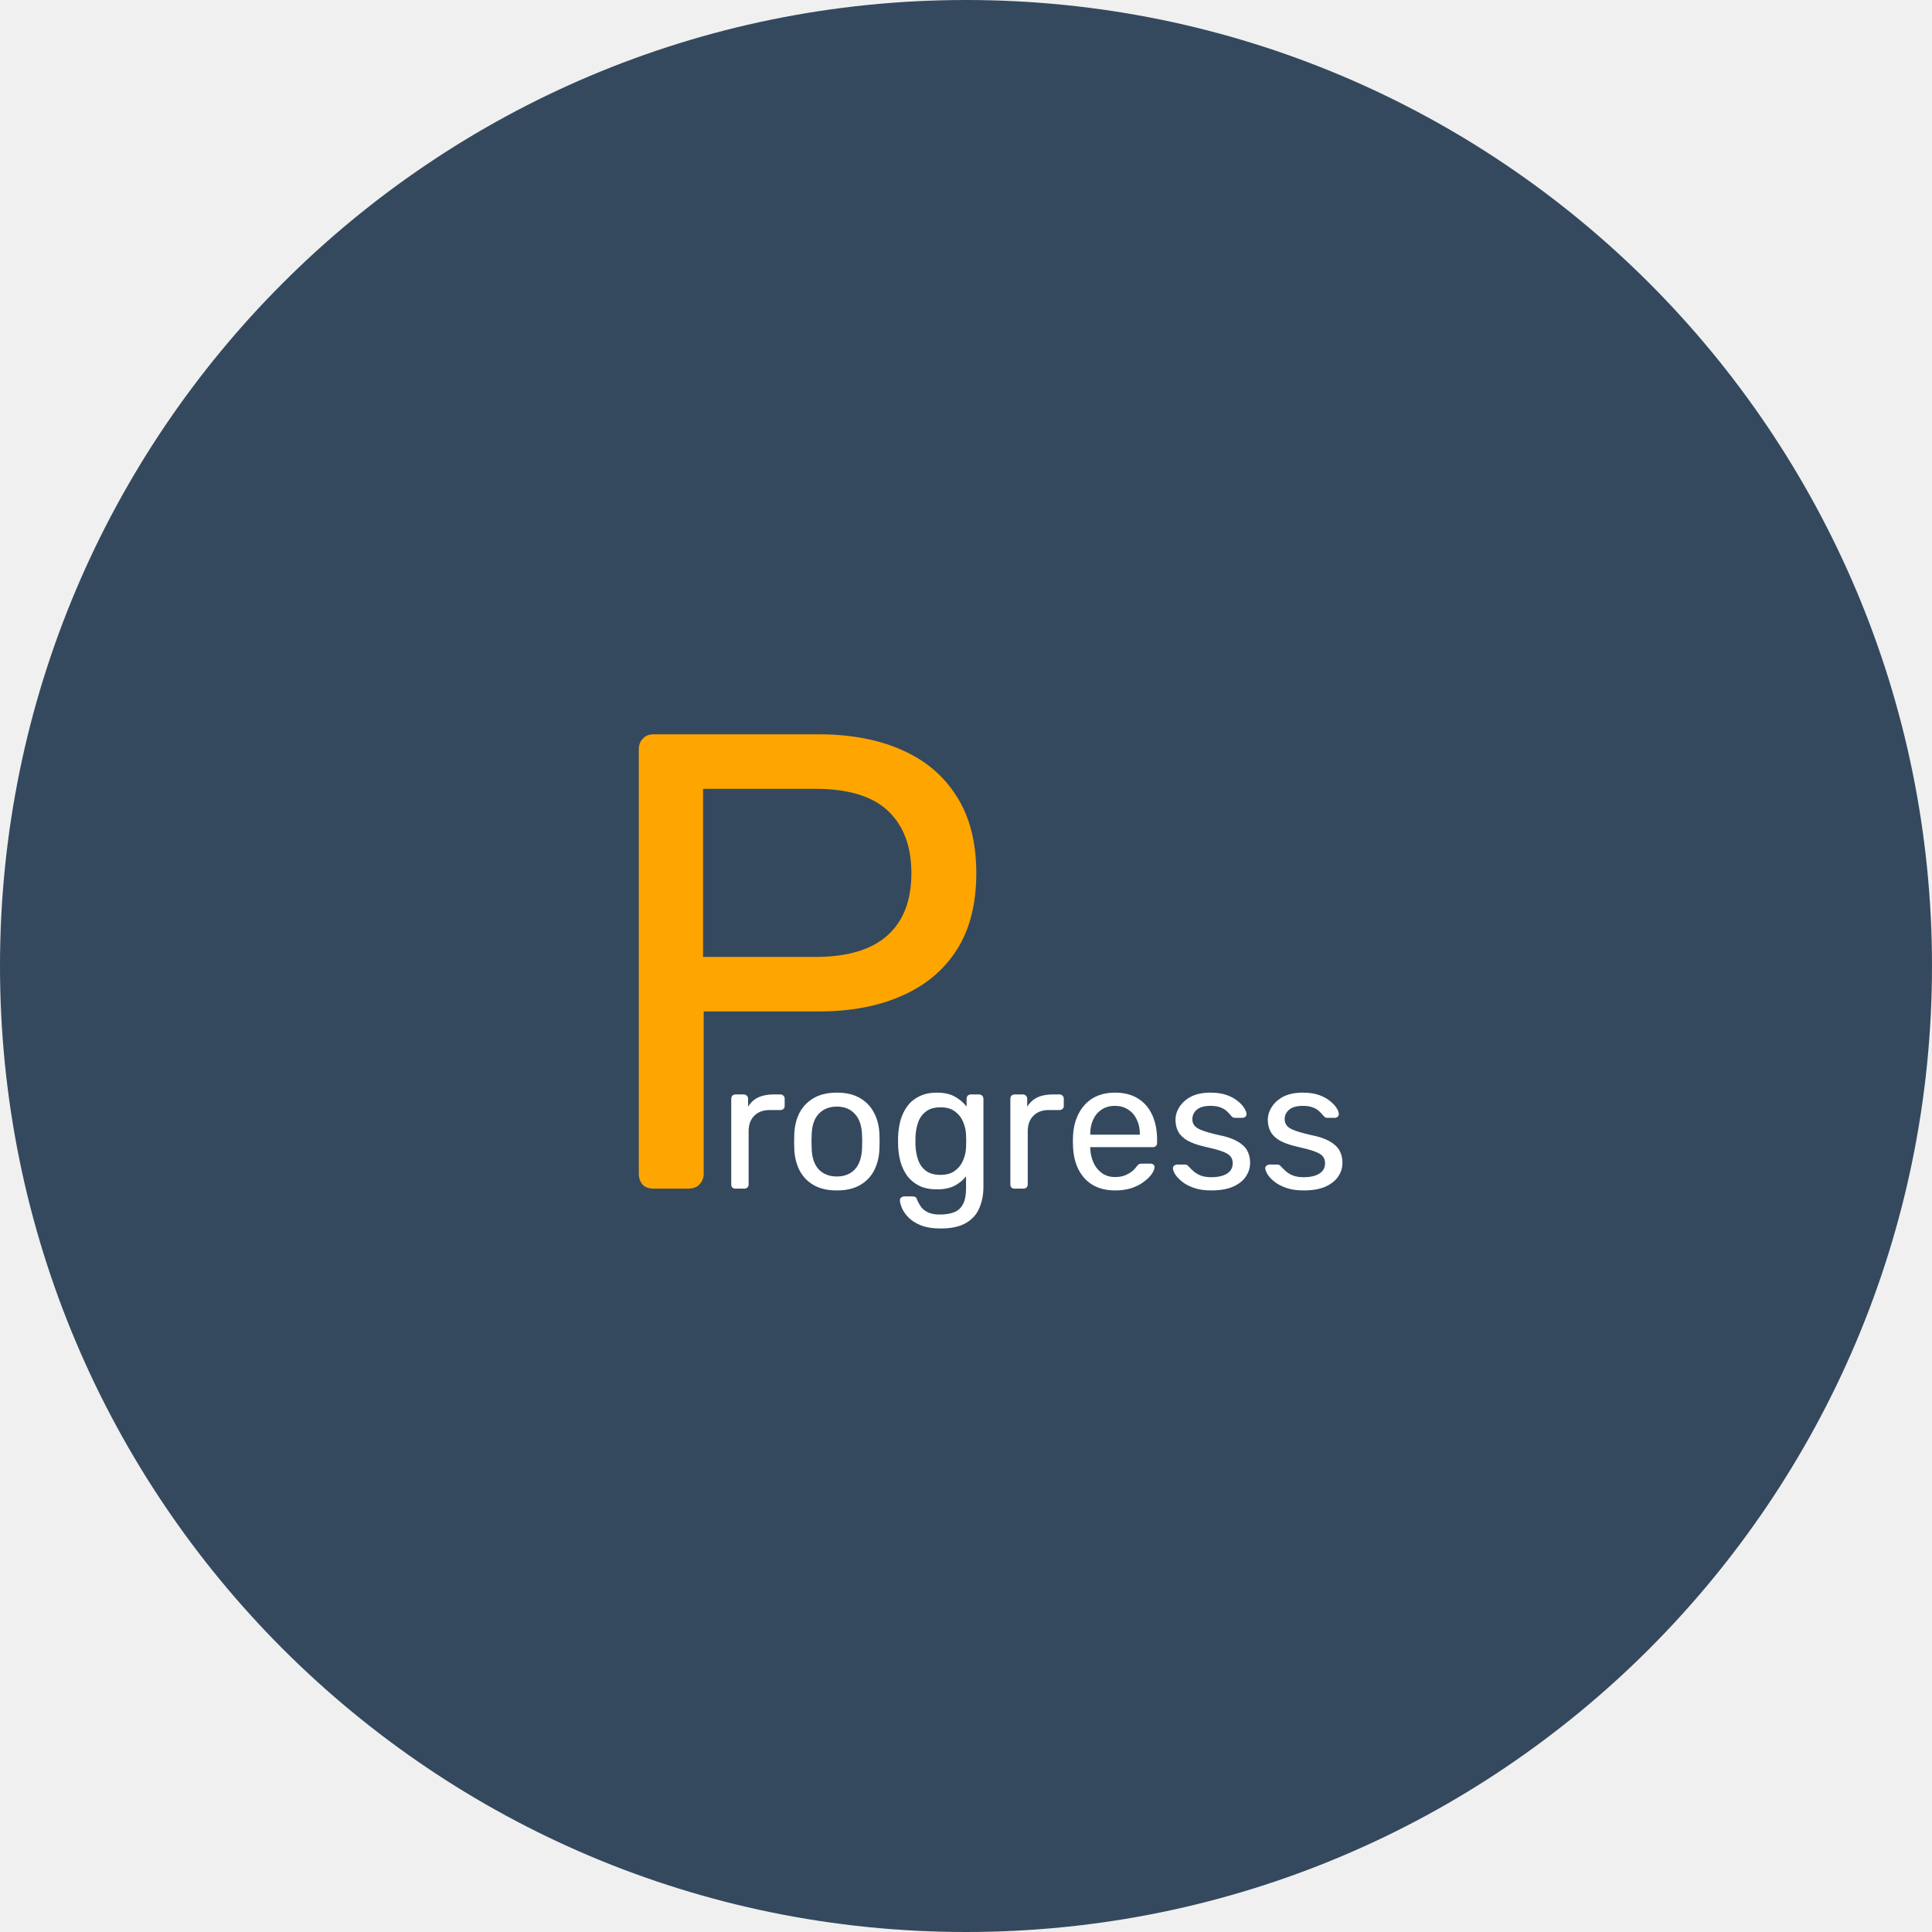
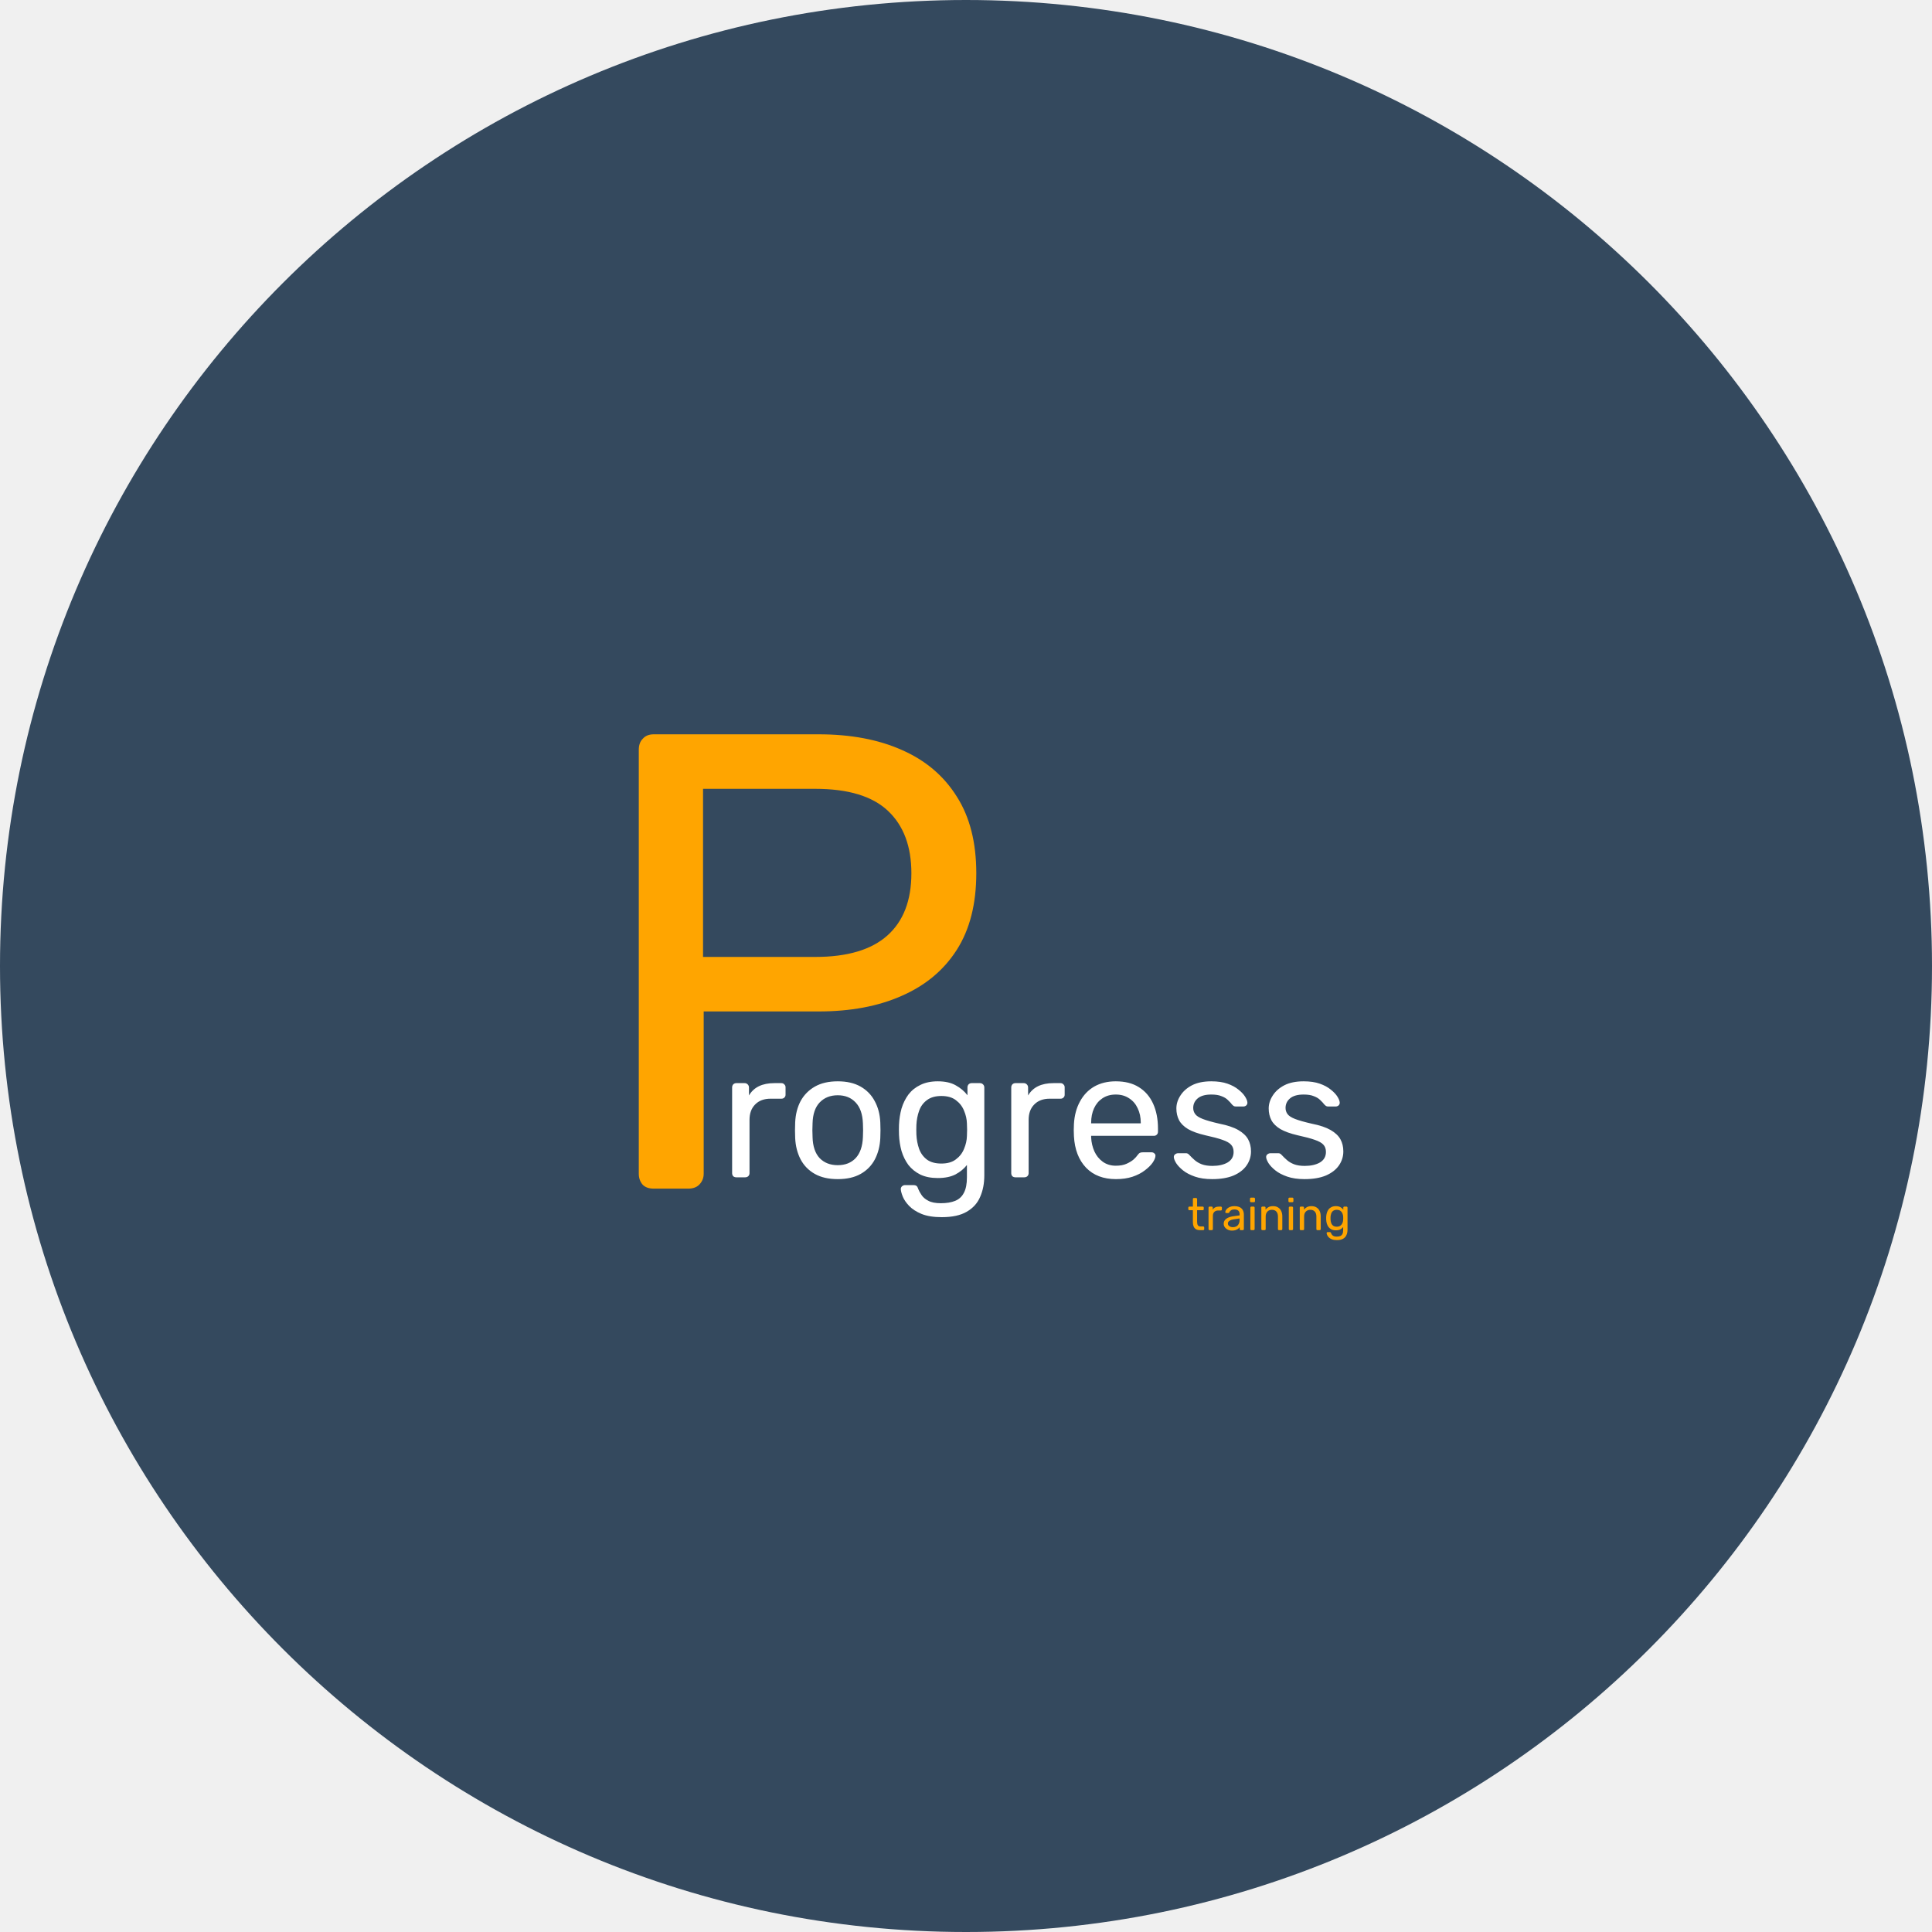
<svg xmlns="http://www.w3.org/2000/svg" width="512" height="512" viewBox="0 0 512 512" fill="none">
  <circle cx="256" cy="256" r="256" fill="#34495E" />
  <path d="M173.242 315C171.981 315 171.006 314.656 170.318 313.968C169.63 313.165 169.286 312.191 169.286 311.044V198.728C169.286 197.467 169.63 196.492 170.318 195.804C171.006 195.001 171.981 194.6 173.242 194.6H216.93C225.416 194.6 232.754 195.976 238.946 198.728C245.253 201.48 250.126 205.608 253.566 211.112C257.006 216.501 258.726 223.267 258.726 231.408C258.726 239.549 257.006 246.315 253.566 251.704C250.126 257.093 245.253 261.164 238.946 263.916C232.754 266.668 225.416 268.044 216.93 268.044H186.486V311.044C186.486 312.191 186.085 313.165 185.282 313.968C184.594 314.656 183.62 315 182.358 315H173.242ZM186.314 253.596H216.07C224.556 253.596 230.92 251.704 235.162 247.92C239.405 244.136 241.526 238.632 241.526 231.408C241.526 224.299 239.462 218.795 235.334 214.896C231.206 210.997 224.785 209.048 216.07 209.048H186.314V253.596Z" fill="#FFA500" />
-   <path d="M194.89 315C194.57 315 194.298 314.904 194.074 314.712C193.882 314.488 193.786 314.216 193.786 313.896V291.192C193.786 290.872 193.882 290.6 194.074 290.376C194.298 290.152 194.57 290.04 194.89 290.04H197.098C197.418 290.04 197.69 290.152 197.914 290.376C198.138 290.6 198.25 290.872 198.25 291.192V293.304C198.89 292.216 199.77 291.4 200.89 290.856C202.01 290.312 203.37 290.04 204.97 290.04H206.842C207.162 290.04 207.418 290.152 207.61 290.376C207.834 290.568 207.946 290.824 207.946 291.144V293.112C207.946 293.432 207.834 293.688 207.61 293.88C207.418 294.072 207.162 294.168 206.842 294.168H203.962C202.234 294.168 200.874 294.68 199.882 295.704C198.89 296.696 198.394 298.056 198.394 299.784V313.896C198.394 314.216 198.282 314.488 198.058 314.712C197.834 314.904 197.562 315 197.242 315H194.89ZM221.776 315.48C219.344 315.48 217.312 315.016 215.68 314.088C214.048 313.16 212.8 311.88 211.936 310.248C211.072 308.584 210.592 306.696 210.496 304.584C210.464 304.04 210.448 303.352 210.448 302.52C210.448 301.656 210.464 300.968 210.496 300.456C210.592 298.312 211.072 296.424 211.936 294.792C212.832 293.16 214.096 291.88 215.728 290.952C217.36 290.024 219.376 289.56 221.776 289.56C224.176 289.56 226.192 290.024 227.824 290.952C229.456 291.88 230.704 293.16 231.568 294.792C232.464 296.424 232.96 298.312 233.056 300.456C233.088 300.968 233.104 301.656 233.104 302.52C233.104 303.352 233.088 304.04 233.056 304.584C232.96 306.696 232.48 308.584 231.616 310.248C230.752 311.88 229.504 313.16 227.872 314.088C226.24 315.016 224.208 315.48 221.776 315.48ZM221.776 311.784C223.76 311.784 225.344 311.16 226.528 309.912C227.712 308.632 228.352 306.776 228.448 304.344C228.48 303.864 228.496 303.256 228.496 302.52C228.496 301.784 228.48 301.176 228.448 300.696C228.352 298.264 227.712 296.424 226.528 295.176C225.344 293.896 223.76 293.256 221.776 293.256C219.792 293.256 218.192 293.896 216.976 295.176C215.792 296.424 215.168 298.264 215.104 300.696C215.072 301.176 215.056 301.784 215.056 302.52C215.056 303.256 215.072 303.864 215.104 304.344C215.168 306.776 215.792 308.632 216.976 309.912C218.192 311.16 219.792 311.784 221.776 311.784ZM249.339 325.56C247.163 325.56 245.371 325.272 243.963 324.696C242.587 324.12 241.499 323.416 240.699 322.584C239.931 321.784 239.371 320.968 239.019 320.136C238.699 319.336 238.523 318.696 238.491 318.216C238.459 317.896 238.555 317.624 238.779 317.4C239.035 317.176 239.307 317.064 239.595 317.064H241.898C242.187 317.064 242.427 317.128 242.618 317.256C242.811 317.384 242.971 317.656 243.099 318.072C243.291 318.552 243.579 319.08 243.963 319.656C244.347 320.264 244.939 320.776 245.739 321.192C246.539 321.64 247.659 321.864 249.099 321.864C250.603 321.864 251.867 321.656 252.891 321.24C253.915 320.824 254.683 320.12 255.195 319.128C255.739 318.136 256.011 316.76 256.011 315V311.736C255.243 312.728 254.235 313.56 252.987 314.232C251.739 314.872 250.171 315.192 248.283 315.192C246.491 315.192 244.955 314.888 243.675 314.28C242.395 313.64 241.339 312.792 240.507 311.736C239.707 310.648 239.099 309.416 238.683 308.04C238.299 306.664 238.075 305.224 238.011 303.72C237.979 302.824 237.979 301.944 238.011 301.08C238.075 299.576 238.299 298.136 238.683 296.76C239.099 295.384 239.707 294.152 240.507 293.064C241.339 291.976 242.395 291.128 243.675 290.52C244.955 289.88 246.491 289.56 248.283 289.56C250.203 289.56 251.787 289.912 253.035 290.616C254.315 291.32 255.355 292.2 256.155 293.256V291.192C256.155 290.872 256.251 290.6 256.443 290.376C256.667 290.152 256.939 290.04 257.259 290.04H259.467C259.787 290.04 260.059 290.152 260.283 290.376C260.507 290.6 260.619 290.872 260.619 291.192V314.472C260.619 316.616 260.251 318.52 259.515 320.184C258.811 321.848 257.627 323.16 255.963 324.12C254.331 325.08 252.123 325.56 249.339 325.56ZM249.243 311.352C250.843 311.352 252.123 310.984 253.083 310.248C254.075 309.512 254.795 308.584 255.243 307.464C255.723 306.344 255.979 305.208 256.011 304.056C256.043 303.608 256.059 303.064 256.059 302.424C256.059 301.752 256.043 301.192 256.011 300.744C255.979 299.592 255.723 298.456 255.243 297.336C254.795 296.216 254.075 295.288 253.083 294.552C252.123 293.816 250.843 293.448 249.243 293.448C247.643 293.448 246.363 293.816 245.403 294.552C244.443 295.256 243.755 296.2 243.339 297.384C242.923 298.536 242.683 299.784 242.618 301.128C242.587 301.96 242.587 302.808 242.618 303.672C242.683 305.016 242.923 306.28 243.339 307.464C243.755 308.616 244.443 309.56 245.403 310.296C246.363 311 247.643 311.352 249.243 311.352ZM268.859 315C268.539 315 268.267 314.904 268.043 314.712C267.851 314.488 267.755 314.216 267.755 313.896V291.192C267.755 290.872 267.851 290.6 268.043 290.376C268.267 290.152 268.539 290.04 268.859 290.04H271.067C271.387 290.04 271.659 290.152 271.883 290.376C272.107 290.6 272.219 290.872 272.219 291.192V293.304C272.859 292.216 273.739 291.4 274.859 290.856C275.979 290.312 277.339 290.04 278.939 290.04H280.811C281.131 290.04 281.387 290.152 281.579 290.376C281.803 290.568 281.915 290.824 281.915 291.144V293.112C281.915 293.432 281.803 293.688 281.579 293.88C281.387 294.072 281.131 294.168 280.811 294.168H277.931C276.203 294.168 274.843 294.68 273.851 295.704C272.859 296.696 272.363 298.056 272.363 299.784V313.896C272.363 314.216 272.251 314.488 272.027 314.712C271.803 314.904 271.531 315 271.211 315H268.859ZM295.505 315.48C292.177 315.48 289.537 314.472 287.585 312.456C285.633 310.408 284.561 307.624 284.369 304.104C284.337 303.688 284.321 303.16 284.321 302.52C284.321 301.848 284.337 301.304 284.369 300.888C284.497 298.616 285.025 296.632 285.953 294.936C286.881 293.208 288.145 291.88 289.745 290.952C291.377 290.024 293.281 289.56 295.457 289.56C297.889 289.56 299.921 290.072 301.553 291.096C303.217 292.12 304.481 293.576 305.345 295.464C306.209 297.352 306.641 299.56 306.641 302.088V302.904C306.641 303.256 306.529 303.528 306.305 303.72C306.113 303.912 305.857 304.008 305.537 304.008H288.929C288.929 304.04 288.929 304.104 288.929 304.2C288.929 304.296 288.929 304.376 288.929 304.44C288.993 305.752 289.281 306.984 289.793 308.136C290.305 309.256 291.041 310.168 292.001 310.872C292.993 311.576 294.145 311.928 295.457 311.928C296.609 311.928 297.569 311.752 298.337 311.4C299.105 311.048 299.729 310.664 300.209 310.248C300.689 309.8 301.009 309.448 301.169 309.192C301.457 308.808 301.681 308.584 301.841 308.52C302.001 308.424 302.257 308.376 302.609 308.376H304.961C305.249 308.376 305.489 308.472 305.681 308.664C305.905 308.824 306.001 309.064 305.969 309.384C305.937 309.864 305.681 310.456 305.201 311.16C304.721 311.832 304.033 312.504 303.137 313.176C302.273 313.848 301.185 314.408 299.873 314.856C298.593 315.272 297.137 315.48 295.505 315.48ZM288.929 300.696H302.081V300.552C302.081 299.112 301.809 297.832 301.265 296.712C300.753 295.592 300.001 294.712 299.009 294.072C298.017 293.4 296.833 293.064 295.457 293.064C294.081 293.064 292.897 293.4 291.905 294.072C290.945 294.712 290.209 295.592 289.697 296.712C289.185 297.832 288.929 299.112 288.929 300.552V300.696ZM321.02 315.48C319.228 315.48 317.692 315.256 316.412 314.808C315.132 314.36 314.092 313.816 313.292 313.176C312.492 312.536 311.884 311.896 311.468 311.256C311.084 310.616 310.876 310.104 310.844 309.72C310.812 309.368 310.924 309.096 311.18 308.904C311.436 308.712 311.692 308.616 311.948 308.616H314.108C314.268 308.616 314.396 308.648 314.492 308.712C314.62 308.744 314.78 308.872 314.972 309.096C315.388 309.544 315.852 309.992 316.364 310.44C316.876 310.888 317.5 311.256 318.236 311.544C319.004 311.832 319.948 311.976 321.068 311.976C322.7 311.976 324.044 311.672 325.1 311.064C326.156 310.424 326.684 309.496 326.684 308.28C326.684 307.48 326.46 306.84 326.012 306.36C325.596 305.88 324.828 305.448 323.708 305.064C322.62 304.68 321.116 304.28 319.196 303.864C317.276 303.416 315.756 302.872 314.636 302.232C313.516 301.56 312.716 300.776 312.236 299.88C311.756 298.952 311.516 297.912 311.516 296.76C311.516 295.576 311.868 294.44 312.572 293.352C313.276 292.232 314.3 291.32 315.644 290.616C317.02 289.912 318.732 289.56 320.78 289.56C322.444 289.56 323.868 289.768 325.052 290.184C326.236 290.6 327.212 291.128 327.98 291.768C328.748 292.376 329.324 292.984 329.708 293.592C330.092 294.2 330.3 294.712 330.332 295.128C330.364 295.448 330.268 295.72 330.044 295.944C329.82 296.136 329.564 296.232 329.276 296.232H327.26C327.036 296.232 326.844 296.184 326.684 296.088C326.556 295.992 326.428 295.88 326.3 295.752C325.98 295.336 325.596 294.92 325.148 294.504C324.732 294.088 324.172 293.752 323.468 293.496C322.796 293.208 321.9 293.064 320.78 293.064C319.18 293.064 317.98 293.4 317.18 294.072C316.38 294.744 315.98 295.592 315.98 296.616C315.98 297.224 316.156 297.768 316.508 298.248C316.86 298.728 317.532 299.16 318.524 299.544C319.516 299.928 320.988 300.344 322.94 300.792C325.052 301.208 326.716 301.768 327.932 302.472C329.148 303.176 330.012 303.992 330.524 304.92C331.036 305.848 331.292 306.92 331.292 308.136C331.292 309.48 330.908 310.712 330.14 311.832C329.372 312.952 328.22 313.848 326.684 314.52C325.148 315.16 323.26 315.48 321.02 315.48ZM345.489 315.48C343.697 315.48 342.161 315.256 340.881 314.808C339.601 314.36 338.561 313.816 337.761 313.176C336.961 312.536 336.353 311.896 335.937 311.256C335.553 310.616 335.345 310.104 335.313 309.72C335.281 309.368 335.393 309.096 335.649 308.904C335.905 308.712 336.161 308.616 336.417 308.616H338.577C338.737 308.616 338.865 308.648 338.961 308.712C339.089 308.744 339.249 308.872 339.441 309.096C339.857 309.544 340.321 309.992 340.833 310.44C341.345 310.888 341.969 311.256 342.705 311.544C343.473 311.832 344.417 311.976 345.537 311.976C347.169 311.976 348.513 311.672 349.569 311.064C350.625 310.424 351.153 309.496 351.153 308.28C351.153 307.48 350.929 306.84 350.481 306.36C350.065 305.88 349.297 305.448 348.177 305.064C347.089 304.68 345.585 304.28 343.665 303.864C341.745 303.416 340.225 302.872 339.105 302.232C337.985 301.56 337.185 300.776 336.705 299.88C336.225 298.952 335.985 297.912 335.985 296.76C335.985 295.576 336.337 294.44 337.041 293.352C337.745 292.232 338.769 291.32 340.113 290.616C341.489 289.912 343.201 289.56 345.249 289.56C346.913 289.56 348.337 289.768 349.521 290.184C350.705 290.6 351.681 291.128 352.449 291.768C353.217 292.376 353.793 292.984 354.177 293.592C354.561 294.2 354.769 294.712 354.801 295.128C354.833 295.448 354.737 295.72 354.513 295.944C354.289 296.136 354.033 296.232 353.745 296.232H351.729C351.505 296.232 351.313 296.184 351.153 296.088C351.025 295.992 350.897 295.88 350.769 295.752C350.449 295.336 350.065 294.92 349.617 294.504C349.201 294.088 348.641 293.752 347.937 293.496C347.265 293.208 346.369 293.064 345.249 293.064C343.649 293.064 342.449 293.4 341.649 294.072C340.849 294.744 340.449 295.592 340.449 296.616C340.449 297.224 340.625 297.768 340.977 298.248C341.329 298.728 342.001 299.16 342.993 299.544C343.985 299.928 345.457 300.344 347.409 300.792C349.521 301.208 351.185 301.768 352.401 302.472C353.617 303.176 354.481 303.992 354.993 304.92C355.505 305.848 355.761 306.92 355.761 308.136C355.761 309.48 355.377 310.712 354.609 311.832C353.841 312.952 352.689 313.848 351.153 314.52C349.617 315.16 347.729 315.48 345.489 315.48Z" fill="white" />
+   <path d="M195.125 312C194.805 312 194.533 311.904 194.309 311.712C194.117 311.488 194.021 311.216 194.021 310.896V288.192C194.021 287.872 194.117 287.6 194.309 287.376C194.533 287.152 194.805 287.04 195.125 287.04H197.333C197.653 287.04 197.925 287.152 198.149 287.376C198.373 287.6 198.485 287.872 198.485 288.192V290.304C199.125 289.216 200.005 288.4 201.125 287.856C202.245 287.312 203.605 287.04 205.205 287.04H207.077C207.397 287.04 207.653 287.152 207.845 287.376C208.069 287.568 208.181 287.824 208.181 288.144V290.112C208.181 290.432 208.069 290.688 207.845 290.88C207.653 291.072 207.397 291.168 207.077 291.168H204.197C202.469 291.168 201.109 291.68 200.117 292.704C199.125 293.696 198.629 295.056 198.629 296.784V310.896C198.629 311.216 198.517 311.488 198.293 311.712C198.069 311.904 197.797 312 197.477 312H195.125ZM222.01 312.48C219.578 312.48 217.546 312.016 215.914 311.088C214.282 310.16 213.034 308.88 212.17 307.248C211.306 305.584 210.826 303.696 210.73 301.584C210.698 301.04 210.682 300.352 210.682 299.52C210.682 298.656 210.698 297.968 210.73 297.456C210.826 295.312 211.306 293.424 212.17 291.792C213.066 290.16 214.33 288.88 215.962 287.952C217.594 287.024 219.61 286.56 222.01 286.56C224.41 286.56 226.426 287.024 228.058 287.952C229.69 288.88 230.938 290.16 231.802 291.792C232.698 293.424 233.194 295.312 233.29 297.456C233.322 297.968 233.338 298.656 233.338 299.52C233.338 300.352 233.322 301.04 233.29 301.584C233.194 303.696 232.714 305.584 231.85 307.248C230.986 308.88 229.738 310.16 228.106 311.088C226.474 312.016 224.442 312.48 222.01 312.48ZM222.01 308.784C223.994 308.784 225.578 308.16 226.762 306.912C227.946 305.632 228.586 303.776 228.682 301.344C228.714 300.864 228.73 300.256 228.73 299.52C228.73 298.784 228.714 298.176 228.682 297.696C228.586 295.264 227.946 293.424 226.762 292.176C225.578 290.896 223.994 290.256 222.01 290.256C220.026 290.256 218.426 290.896 217.21 292.176C216.026 293.424 215.402 295.264 215.338 297.696C215.306 298.176 215.29 298.784 215.29 299.52C215.29 300.256 215.306 300.864 215.338 301.344C215.402 303.776 216.026 305.632 217.21 306.912C218.426 308.16 220.026 308.784 222.01 308.784ZM249.573 322.56C247.397 322.56 245.605 322.272 244.197 321.696C242.821 321.12 241.733 320.416 240.933 319.584C240.165 318.784 239.605 317.968 239.253 317.136C238.933 316.336 238.757 315.696 238.725 315.216C238.693 314.896 238.789 314.624 239.013 314.4C239.269 314.176 239.541 314.064 239.829 314.064H242.133C242.421 314.064 242.661 314.128 242.853 314.256C243.045 314.384 243.205 314.656 243.333 315.072C243.525 315.552 243.813 316.08 244.197 316.656C244.581 317.264 245.173 317.776 245.973 318.192C246.773 318.64 247.893 318.864 249.333 318.864C250.837 318.864 252.101 318.656 253.125 318.24C254.149 317.824 254.917 317.12 255.429 316.128C255.973 315.136 256.245 313.76 256.245 312V308.736C255.477 309.728 254.469 310.56 253.221 311.232C251.973 311.872 250.405 312.192 248.517 312.192C246.725 312.192 245.189 311.888 243.909 311.28C242.629 310.64 241.573 309.792 240.741 308.736C239.941 307.648 239.333 306.416 238.917 305.04C238.533 303.664 238.309 302.224 238.245 300.72C238.213 299.824 238.213 298.944 238.245 298.08C238.309 296.576 238.533 295.136 238.917 293.76C239.333 292.384 239.941 291.152 240.741 290.064C241.573 288.976 242.629 288.128 243.909 287.52C245.189 286.88 246.725 286.56 248.517 286.56C250.437 286.56 252.021 286.912 253.269 287.616C254.549 288.32 255.589 289.2 256.389 290.256V288.192C256.389 287.872 256.485 287.6 256.677 287.376C256.901 287.152 257.173 287.04 257.493 287.04H259.701C260.021 287.04 260.293 287.152 260.517 287.376C260.741 287.6 260.853 287.872 260.853 288.192V311.472C260.853 313.616 260.485 315.52 259.749 317.184C259.045 318.848 257.861 320.16 256.197 321.12C254.565 322.08 252.357 322.56 249.573 322.56ZM249.477 308.352C251.077 308.352 252.357 307.984 253.317 307.248C254.309 306.512 255.029 305.584 255.477 304.464C255.957 303.344 256.213 302.208 256.245 301.056C256.277 300.608 256.293 300.064 256.293 299.424C256.293 298.752 256.277 298.192 256.245 297.744C256.213 296.592 255.957 295.456 255.477 294.336C255.029 293.216 254.309 292.288 253.317 291.552C252.357 290.816 251.077 290.448 249.477 290.448C247.877 290.448 246.597 290.816 245.637 291.552C244.677 292.256 243.989 293.2 243.573 294.384C243.157 295.536 242.917 296.784 242.853 298.128C242.821 298.96 242.821 299.808 242.853 300.672C242.917 302.016 243.157 303.28 243.573 304.464C243.989 305.616 244.677 306.56 245.637 307.296C246.597 308 247.877 308.352 249.477 308.352ZM269.094 312C268.774 312 268.502 311.904 268.278 311.712C268.086 311.488 267.99 311.216 267.99 310.896V288.192C267.99 287.872 268.086 287.6 268.278 287.376C268.502 287.152 268.774 287.04 269.094 287.04H271.302C271.622 287.04 271.894 287.152 272.118 287.376C272.342 287.6 272.454 287.872 272.454 288.192V290.304C273.094 289.216 273.974 288.4 275.094 287.856C276.214 287.312 277.574 287.04 279.174 287.04H281.046C281.366 287.04 281.622 287.152 281.814 287.376C282.038 287.568 282.15 287.824 282.15 288.144V290.112C282.15 290.432 282.038 290.688 281.814 290.88C281.622 291.072 281.366 291.168 281.046 291.168H278.166C276.438 291.168 275.078 291.68 274.086 292.704C273.094 293.696 272.598 295.056 272.598 296.784V310.896C272.598 311.216 272.486 311.488 272.262 311.712C272.038 311.904 271.766 312 271.446 312H269.094ZM295.739 312.48C292.411 312.48 289.771 311.472 287.819 309.456C285.867 307.408 284.795 304.624 284.603 301.104C284.571 300.688 284.555 300.16 284.555 299.52C284.555 298.848 284.571 298.304 284.603 297.888C284.731 295.616 285.259 293.632 286.187 291.936C287.115 290.208 288.379 288.88 289.979 287.952C291.611 287.024 293.515 286.56 295.691 286.56C298.123 286.56 300.155 287.072 301.787 288.096C303.451 289.12 304.715 290.576 305.579 292.464C306.443 294.352 306.875 296.56 306.875 299.088V299.904C306.875 300.256 306.763 300.528 306.539 300.72C306.347 300.912 306.091 301.008 305.771 301.008H289.163C289.163 301.04 289.163 301.104 289.163 301.2C289.163 301.296 289.163 301.376 289.163 301.44C289.227 302.752 289.515 303.984 290.027 305.136C290.539 306.256 291.275 307.168 292.235 307.872C293.227 308.576 294.379 308.928 295.691 308.928C296.843 308.928 297.803 308.752 298.571 308.4C299.339 308.048 299.963 307.664 300.443 307.248C300.923 306.8 301.243 306.448 301.403 306.192C301.691 305.808 301.915 305.584 302.075 305.52C302.235 305.424 302.491 305.376 302.843 305.376H305.195C305.483 305.376 305.723 305.472 305.915 305.664C306.139 305.824 306.235 306.064 306.203 306.384C306.171 306.864 305.915 307.456 305.435 308.16C304.955 308.832 304.267 309.504 303.371 310.176C302.507 310.848 301.419 311.408 300.107 311.856C298.827 312.272 297.371 312.48 295.739 312.48ZM289.163 297.696H302.315V297.552C302.315 296.112 302.043 294.832 301.499 293.712C300.987 292.592 300.235 291.712 299.243 291.072C298.251 290.4 297.067 290.064 295.691 290.064C294.315 290.064 293.131 290.4 292.139 291.072C291.179 291.712 290.443 292.592 289.931 293.712C289.419 294.832 289.163 296.112 289.163 297.552V297.696ZM321.255 312.48C319.463 312.48 317.927 312.256 316.647 311.808C315.367 311.36 314.327 310.816 313.527 310.176C312.727 309.536 312.119 308.896 311.703 308.256C311.319 307.616 311.111 307.104 311.079 306.72C311.047 306.368 311.159 306.096 311.415 305.904C311.671 305.712 311.927 305.616 312.183 305.616H314.343C314.503 305.616 314.631 305.648 314.727 305.712C314.855 305.744 315.015 305.872 315.207 306.096C315.623 306.544 316.087 306.992 316.599 307.44C317.111 307.888 317.735 308.256 318.471 308.544C319.239 308.832 320.183 308.976 321.303 308.976C322.935 308.976 324.279 308.672 325.335 308.064C326.391 307.424 326.919 306.496 326.919 305.28C326.919 304.48 326.695 303.84 326.247 303.36C325.831 302.88 325.063 302.448 323.943 302.064C322.855 301.68 321.351 301.28 319.431 300.864C317.511 300.416 315.991 299.872 314.871 299.232C313.751 298.56 312.951 297.776 312.471 296.88C311.991 295.952 311.751 294.912 311.751 293.76C311.751 292.576 312.103 291.44 312.807 290.352C313.511 289.232 314.535 288.32 315.879 287.616C317.255 286.912 318.967 286.56 321.015 286.56C322.679 286.56 324.103 286.768 325.287 287.184C326.471 287.6 327.447 288.128 328.215 288.768C328.983 289.376 329.559 289.984 329.943 290.592C330.327 291.2 330.535 291.712 330.567 292.128C330.599 292.448 330.503 292.72 330.279 292.944C330.055 293.136 329.799 293.232 329.511 293.232H327.495C327.271 293.232 327.079 293.184 326.919 293.088C326.791 292.992 326.663 292.88 326.535 292.752C326.215 292.336 325.831 291.92 325.383 291.504C324.967 291.088 324.407 290.752 323.703 290.496C323.031 290.208 322.135 290.064 321.015 290.064C319.415 290.064 318.215 290.4 317.415 291.072C316.615 291.744 316.215 292.592 316.215 293.616C316.215 294.224 316.391 294.768 316.743 295.248C317.095 295.728 317.767 296.16 318.759 296.544C319.751 296.928 321.223 297.344 323.174 297.792C325.287 298.208 326.951 298.768 328.167 299.472C329.383 300.176 330.247 300.992 330.759 301.92C331.271 302.848 331.527 303.92 331.527 305.136C331.527 306.48 331.143 307.712 330.375 308.832C329.607 309.952 328.455 310.848 326.919 311.52C325.383 312.16 323.495 312.48 321.255 312.48ZM345.723 312.48C343.931 312.48 342.395 312.256 341.115 311.808C339.835 311.36 338.795 310.816 337.995 310.176C337.195 309.536 336.587 308.896 336.171 308.256C335.787 307.616 335.579 307.104 335.547 306.72C335.515 306.368 335.627 306.096 335.883 305.904C336.139 305.712 336.395 305.616 336.651 305.616H338.811C338.971 305.616 339.099 305.648 339.195 305.712C339.323 305.744 339.483 305.872 339.675 306.096C340.091 306.544 340.555 306.992 341.067 307.44C341.579 307.888 342.203 308.256 342.939 308.544C343.707 308.832 344.651 308.976 345.771 308.976C347.403 308.976 348.747 308.672 349.803 308.064C350.859 307.424 351.387 306.496 351.387 305.28C351.387 304.48 351.163 303.84 350.715 303.36C350.299 302.88 349.531 302.448 348.411 302.064C347.323 301.68 345.819 301.28 343.899 300.864C341.979 300.416 340.459 299.872 339.339 299.232C338.219 298.56 337.419 297.776 336.939 296.88C336.459 295.952 336.219 294.912 336.219 293.76C336.219 292.576 336.571 291.44 337.275 290.352C337.979 289.232 339.003 288.32 340.347 287.616C341.723 286.912 343.435 286.56 345.483 286.56C347.147 286.56 348.571 286.768 349.755 287.184C350.939 287.6 351.915 288.128 352.683 288.768C353.451 289.376 354.027 289.984 354.411 290.592C354.795 291.2 355.003 291.712 355.035 292.128C355.067 292.448 354.971 292.72 354.747 292.944C354.523 293.136 354.267 293.232 353.979 293.232H351.963C351.739 293.232 351.547 293.184 351.387 293.088C351.259 292.992 351.131 292.88 351.003 292.752C350.683 292.336 350.299 291.92 349.851 291.504C349.435 291.088 348.875 290.752 348.171 290.496C347.499 290.208 346.603 290.064 345.483 290.064C343.883 290.064 342.683 290.4 341.883 291.072C341.083 291.744 340.683 292.592 340.683 293.616C340.683 294.224 340.859 294.768 341.211 295.248C341.563 295.728 342.235 296.16 343.227 296.544C344.219 296.928 345.691 297.344 347.643 297.792C349.755 298.208 351.419 298.768 352.635 299.472C353.851 300.176 354.715 300.992 355.227 301.92C355.739 302.848 355.995 303.92 355.995 305.136C355.995 306.48 355.611 307.712 354.843 308.832C354.075 309.952 352.923 310.848 351.387 311.52C349.851 312.16 347.963 312.48 345.723 312.48Z" fill="white" />
+   <path d="M318.023 326C317.575 326 317.211 325.916 316.931 325.748C316.651 325.572 316.447 325.328 316.319 325.016C316.191 324.696 316.127 324.32 316.127 323.888V320.72H315.191C315.111 320.72 315.043 320.696 314.987 320.648C314.939 320.592 314.915 320.524 314.915 320.444V320.036C314.915 319.956 314.939 319.892 314.987 319.844C315.043 319.788 315.111 319.76 315.191 319.76H316.127V317.756C316.127 317.676 316.151 317.612 316.199 317.564C316.255 317.508 316.323 317.48 316.403 317.48H316.967C317.047 317.48 317.111 317.508 317.159 317.564C317.215 317.612 317.243 317.676 317.243 317.756V319.76H318.731C318.819 319.76 318.887 319.788 318.935 319.844C318.983 319.892 319.007 319.956 319.007 320.036V320.444C319.007 320.524 318.983 320.592 318.935 320.648C318.887 320.696 318.819 320.72 318.731 320.72H317.243V323.804C317.243 324.18 317.307 324.476 317.435 324.692C317.563 324.908 317.791 325.016 318.119 325.016H318.851C318.931 325.016 318.995 325.044 319.043 325.1C319.099 325.148 319.127 325.212 319.127 325.292V325.724C319.127 325.804 319.099 325.872 319.043 325.928C318.995 325.976 318.931 326 318.851 326H318.023ZM320.551 326C320.471 326 320.403 325.976 320.347 325.928C320.299 325.872 320.275 325.804 320.275 325.724V320.048C320.275 319.968 320.299 319.9 320.347 319.844C320.403 319.788 320.471 319.76 320.551 319.76H321.103C321.183 319.76 321.251 319.788 321.307 319.844C321.363 319.9 321.391 319.968 321.391 320.048V320.576C321.551 320.304 321.771 320.1 322.051 319.964C322.331 319.828 322.671 319.76 323.071 319.76H323.539C323.619 319.76 323.683 319.788 323.731 319.844C323.787 319.892 323.815 319.956 323.815 320.036V320.528C323.815 320.608 323.787 320.672 323.731 320.72C323.683 320.768 323.619 320.792 323.539 320.792H322.819C322.387 320.792 322.047 320.92 321.799 321.176C321.551 321.424 321.427 321.764 321.427 322.196V325.724C321.427 325.804 321.399 325.872 321.343 325.928C321.287 325.976 321.219 326 321.139 326H320.551ZM326.48 326.12C326.08 326.12 325.716 326.04 325.388 325.88C325.06 325.72 324.796 325.504 324.596 325.232C324.396 324.96 324.296 324.652 324.296 324.308C324.296 323.756 324.52 323.316 324.968 322.988C325.416 322.66 326 322.444 326.72 322.34L328.508 322.088V321.74C328.508 321.356 328.396 321.056 328.172 320.84C327.956 320.624 327.6 320.516 327.104 320.516C326.752 320.516 326.464 320.588 326.24 320.732C326.016 320.876 325.86 321.06 325.772 321.284C325.724 321.404 325.64 321.464 325.52 321.464H324.98C324.892 321.464 324.824 321.44 324.776 321.392C324.736 321.336 324.716 321.272 324.716 321.2C324.716 321.08 324.76 320.932 324.848 320.756C324.944 320.58 325.088 320.408 325.28 320.24C325.472 320.072 325.716 319.932 326.012 319.82C326.316 319.7 326.684 319.64 327.116 319.64C327.596 319.64 328 319.704 328.328 319.832C328.656 319.952 328.912 320.116 329.096 320.324C329.288 320.532 329.424 320.768 329.504 321.032C329.592 321.296 329.636 321.564 329.636 321.836V325.724C329.636 325.804 329.608 325.872 329.552 325.928C329.504 325.976 329.44 326 329.36 326H328.808C328.72 326 328.652 325.976 328.604 325.928C328.556 325.872 328.532 325.804 328.532 325.724V325.208C328.428 325.352 328.288 325.496 328.112 325.64C327.936 325.776 327.716 325.892 327.452 325.988C327.188 326.076 326.864 326.12 326.48 326.12ZM326.732 325.22C327.06 325.22 327.36 325.152 327.632 325.016C327.904 324.872 328.116 324.652 328.268 324.356C328.428 324.06 328.508 323.688 328.508 323.24V322.904L327.116 323.108C326.548 323.188 326.12 323.324 325.832 323.516C325.544 323.7 325.4 323.936 325.4 324.224C325.4 324.448 325.464 324.636 325.592 324.788C325.728 324.932 325.896 325.04 326.096 325.112C326.304 325.184 326.516 325.22 326.732 325.22ZM331.637 326C331.557 326 331.489 325.976 331.433 325.928C331.385 325.872 331.361 325.804 331.361 325.724V320.036C331.361 319.956 331.385 319.892 331.433 319.844C331.489 319.788 331.557 319.76 331.637 319.76H332.213C332.293 319.76 332.357 319.788 332.405 319.844C332.461 319.892 332.489 319.956 332.489 320.036V325.724C332.489 325.804 332.461 325.872 332.405 325.928C332.357 325.976 332.293 326 332.213 326H331.637ZM331.541 318.596C331.461 318.596 331.393 318.572 331.337 318.524C331.289 318.468 331.265 318.4 331.265 318.32V317.672C331.265 317.592 331.289 317.524 331.337 317.468C331.393 317.412 331.461 317.384 331.541 317.384H332.297C332.377 317.384 332.445 317.412 332.501 317.468C332.557 317.524 332.585 317.592 332.585 317.672V318.32C332.585 318.4 332.557 318.468 332.501 318.524C332.445 318.572 332.377 318.596 332.297 318.596H331.541ZM334.543 326C334.463 326 334.395 325.976 334.339 325.928C334.291 325.872 334.267 325.804 334.267 325.724V320.036C334.267 319.956 334.291 319.892 334.339 319.844C334.395 319.788 334.463 319.76 334.543 319.76H335.107C335.187 319.76 335.251 319.788 335.299 319.844C335.355 319.892 335.383 319.956 335.383 320.036V320.564C335.591 320.292 335.851 320.072 336.163 319.904C336.483 319.728 336.891 319.64 337.387 319.64C337.907 319.64 338.347 319.756 338.707 319.988C339.075 320.212 339.351 320.528 339.535 320.936C339.727 321.336 339.823 321.804 339.823 322.34V325.724C339.823 325.804 339.795 325.872 339.739 325.928C339.691 325.976 339.627 326 339.547 326H338.947C338.867 326 338.799 325.976 338.743 325.928C338.695 325.872 338.671 325.804 338.671 325.724V322.4C338.671 321.84 338.535 321.404 338.263 321.092C337.991 320.772 337.591 320.612 337.063 320.612C336.567 320.612 336.167 320.772 335.863 321.092C335.567 321.404 335.419 321.84 335.419 322.4V325.724C335.419 325.804 335.391 325.872 335.335 325.928C335.287 325.976 335.223 326 335.143 326H334.543ZM341.82 326C341.74 326 341.672 325.976 341.616 325.928C341.568 325.872 341.544 325.804 341.544 325.724V320.036C341.544 319.956 341.568 319.892 341.616 319.844C341.672 319.788 341.74 319.76 341.82 319.76H342.396C342.476 319.76 342.54 319.788 342.588 319.844C342.644 319.892 342.672 319.956 342.672 320.036V325.724C342.672 325.804 342.644 325.872 342.588 325.928C342.54 325.976 342.476 326 342.396 326H341.82ZM341.724 318.596C341.644 318.596 341.576 318.572 341.52 318.524C341.472 318.468 341.448 318.4 341.448 318.32V317.672C341.448 317.592 341.472 317.524 341.52 317.468C341.576 317.412 341.644 317.384 341.724 317.384H342.48C342.56 317.384 342.628 317.412 342.684 317.468C342.74 317.524 342.768 317.592 342.768 317.672V318.32C342.768 318.4 342.74 318.468 342.684 318.524C342.628 318.572 342.56 318.596 342.48 318.596H341.724ZM344.727 326C344.647 326 344.579 325.976 344.523 325.928C344.475 325.872 344.451 325.804 344.451 325.724V320.036C344.451 319.956 344.475 319.892 344.523 319.844C344.579 319.788 344.647 319.76 344.727 319.76H345.291C345.371 319.76 345.435 319.788 345.483 319.844C345.539 319.892 345.567 319.956 345.567 320.036V320.564C345.775 320.292 346.035 320.072 346.347 319.904C346.667 319.728 347.075 319.64 347.571 319.64C348.091 319.64 348.531 319.756 348.891 319.988C349.259 320.212 349.535 320.528 349.719 320.936C349.911 321.336 350.007 321.804 350.007 322.34V325.724C350.007 325.804 349.979 325.872 349.923 325.928C349.875 325.976 349.811 326 349.73 326H349.131C349.051 326 348.983 325.976 348.927 325.928C348.879 325.872 348.855 325.804 348.855 325.724V322.4C348.855 321.84 348.719 321.404 348.447 321.092C348.175 320.772 347.775 320.612 347.247 320.612C346.751 320.612 346.351 320.772 346.047 321.092C345.751 321.404 345.603 321.84 345.603 322.4V325.724C345.603 325.804 345.575 325.872 345.519 325.928C345.471 325.976 345.407 326 345.326 326H344.727ZM354.284 328.64C353.74 328.64 353.292 328.568 352.94 328.424C352.596 328.28 352.324 328.104 352.124 327.896C351.932 327.696 351.792 327.492 351.704 327.284C351.624 327.084 351.58 326.924 351.572 326.804C351.564 326.724 351.588 326.656 351.644 326.6C351.708 326.544 351.776 326.516 351.848 326.516H352.424C352.496 326.516 352.556 326.532 352.604 326.564C352.652 326.596 352.692 326.664 352.724 326.768C352.772 326.888 352.844 327.02 352.94 327.164C353.036 327.316 353.184 327.444 353.384 327.548C353.584 327.66 353.864 327.716 354.224 327.716C354.6 327.716 354.916 327.664 355.172 327.56C355.428 327.456 355.62 327.28 355.748 327.032C355.884 326.784 355.952 326.44 355.952 326V325.184C355.76 325.432 355.508 325.64 355.196 325.808C354.884 325.968 354.492 326.048 354.02 326.048C353.572 326.048 353.188 325.972 352.868 325.82C352.548 325.66 352.284 325.448 352.076 325.184C351.876 324.912 351.724 324.604 351.62 324.26C351.524 323.916 351.468 323.556 351.452 323.18C351.444 322.956 351.444 322.736 351.452 322.52C351.468 322.144 351.524 321.784 351.62 321.44C351.724 321.096 351.876 320.788 352.076 320.516C352.284 320.244 352.548 320.032 352.868 319.88C353.188 319.72 353.572 319.64 354.02 319.64C354.5 319.64 354.896 319.728 355.208 319.904C355.528 320.08 355.788 320.3 355.988 320.564V320.048C355.988 319.968 356.012 319.9 356.06 319.844C356.116 319.788 356.184 319.76 356.264 319.76H356.816C356.896 319.76 356.964 319.788 357.02 319.844C357.076 319.9 357.104 319.968 357.104 320.048V325.868C357.104 326.404 357.012 326.88 356.828 327.296C356.652 327.712 356.356 328.04 355.94 328.28C355.532 328.52 354.98 328.64 354.284 328.64ZM354.26 325.088C354.66 325.088 354.98 324.996 355.22 324.812C355.468 324.628 355.648 324.396 355.76 324.116C355.88 323.836 355.944 323.552 355.952 323.264C355.96 323.152 355.964 323.016 355.964 322.856C355.964 322.688 355.96 322.548 355.952 322.436C355.944 322.148 355.88 321.864 355.76 321.584C355.648 321.304 355.468 321.072 355.22 320.888C354.98 320.704 354.66 320.612 354.26 320.612C353.86 320.612 353.54 320.704 353.3 320.888C353.06 321.064 352.888 321.3 352.784 321.596C352.68 321.884 352.62 322.196 352.604 322.532C352.596 322.74 352.596 322.952 352.604 323.168C352.62 323.504 352.68 323.82 352.784 324.116C352.888 324.404 353.06 324.64 353.3 324.824C353.54 325 353.86 325.088 354.26 325.088Z" fill="#FFA500" />
</svg>
